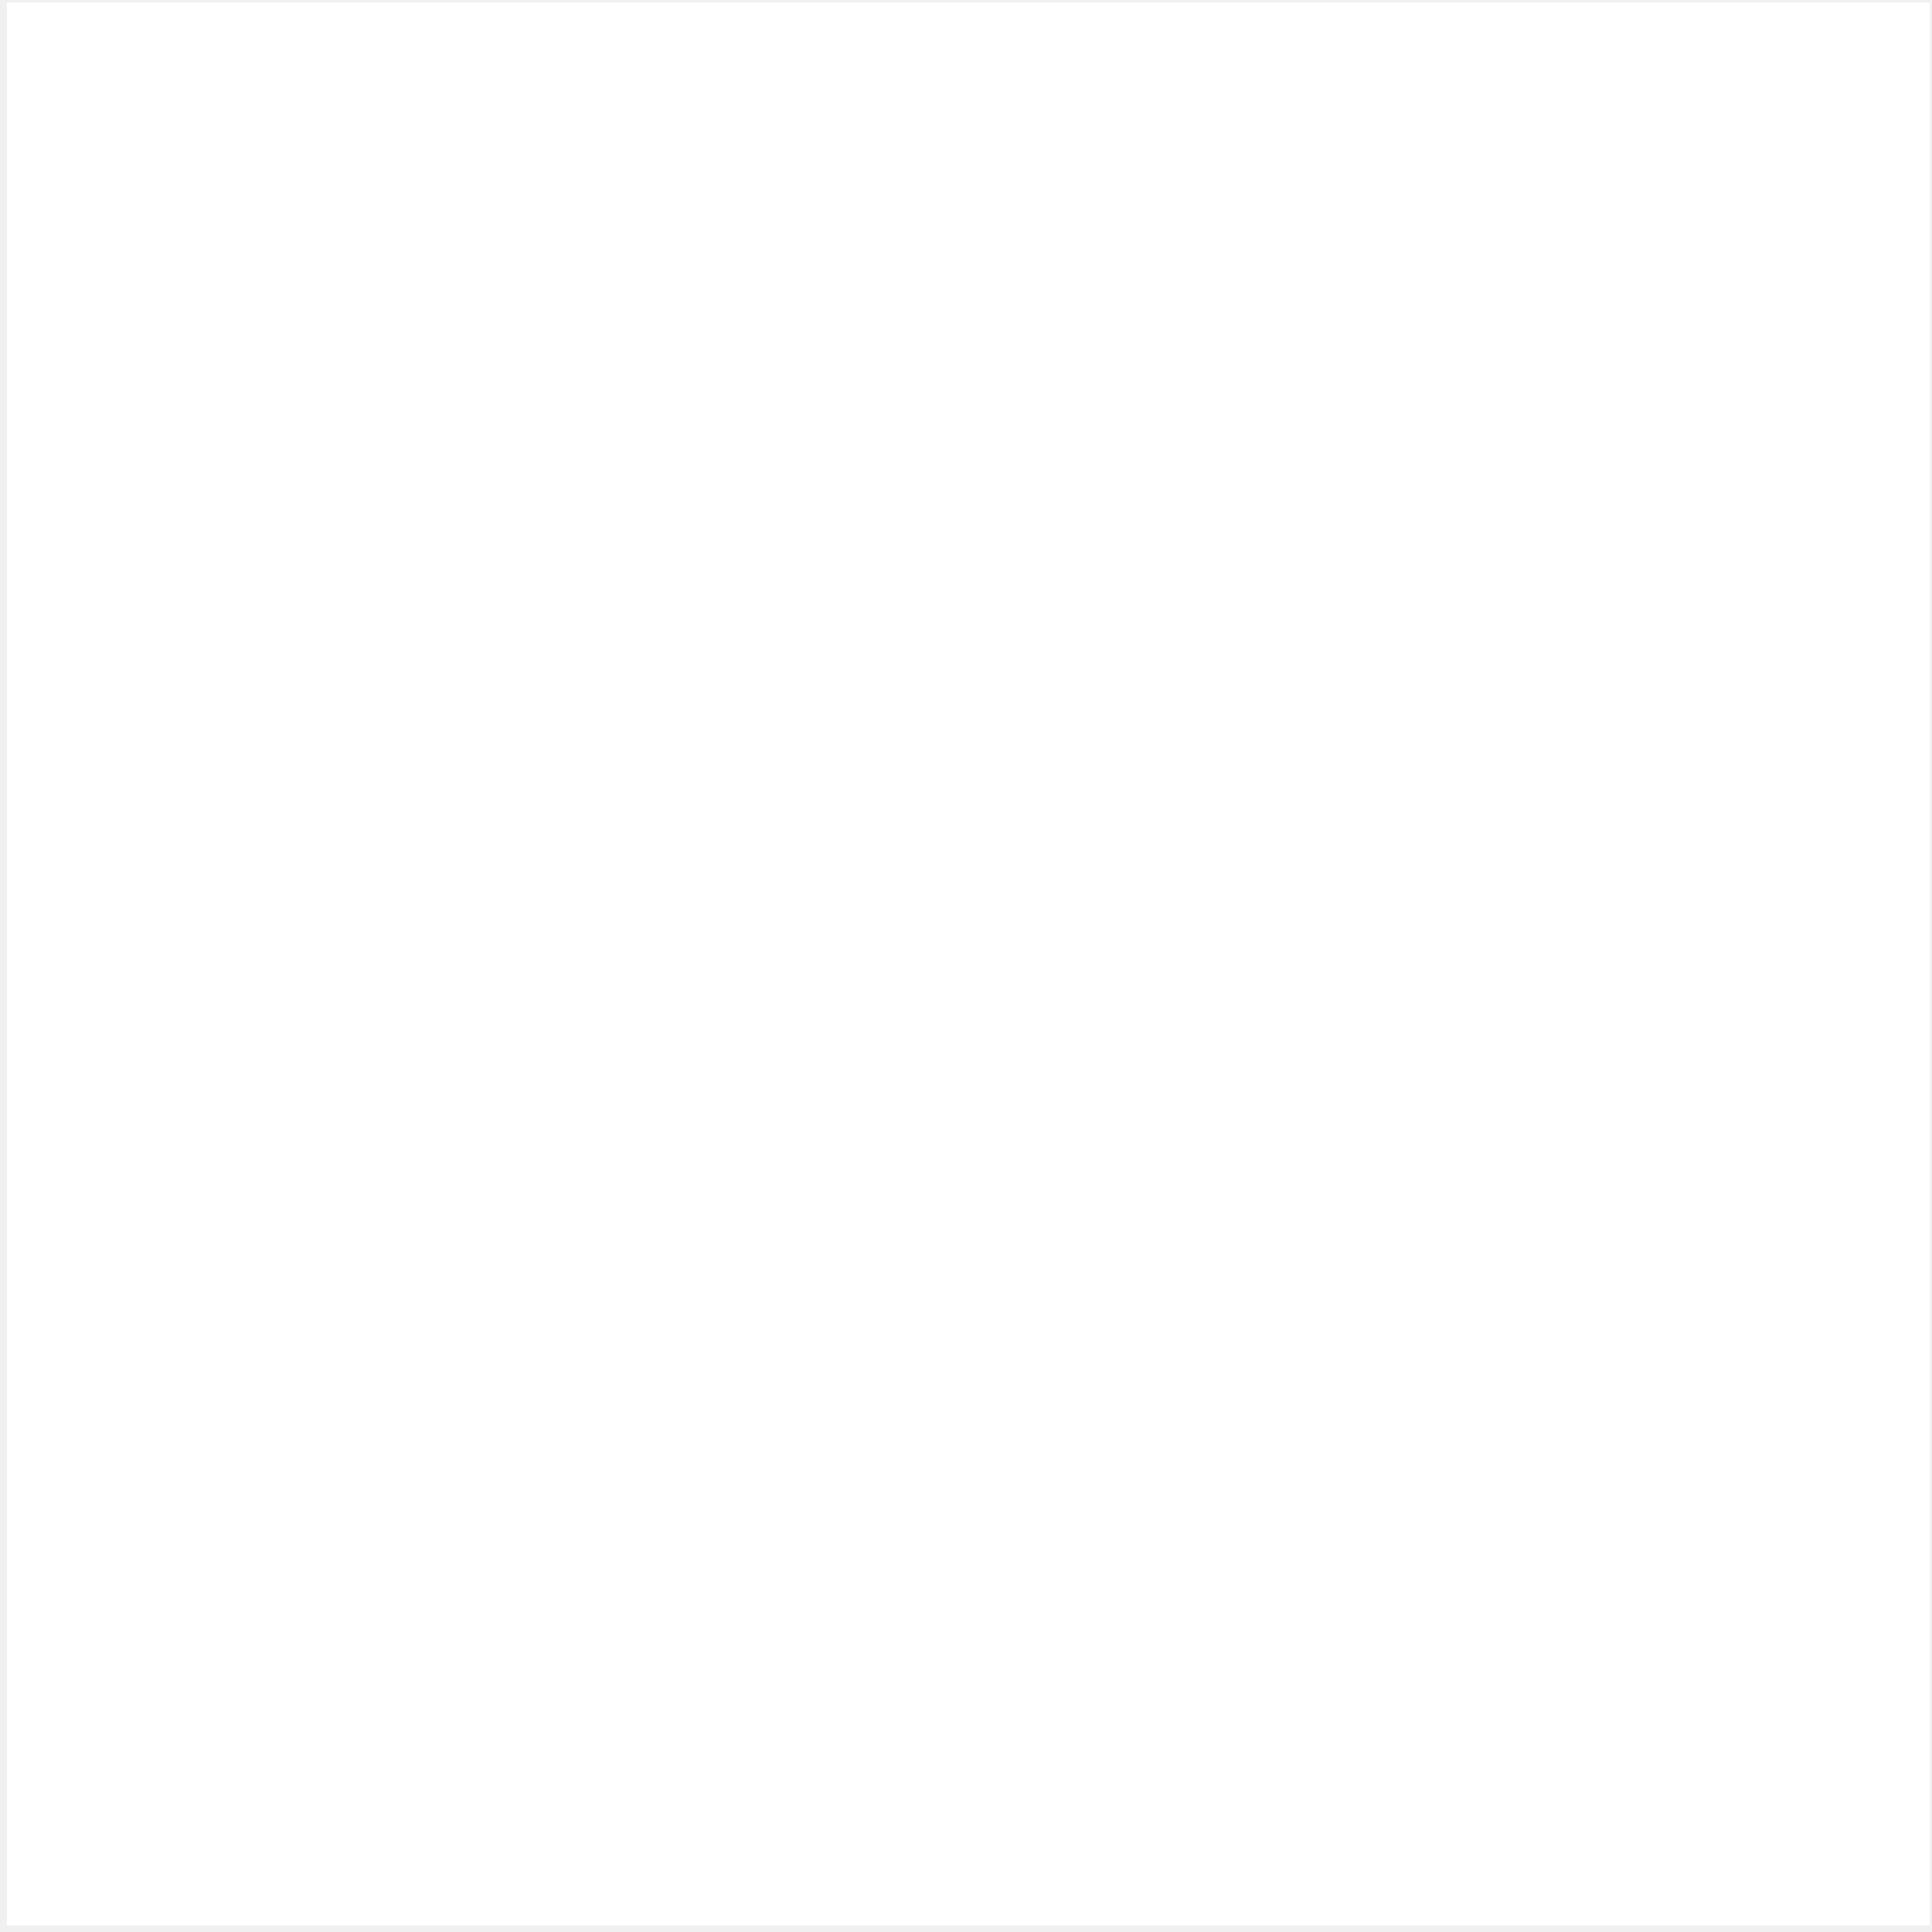
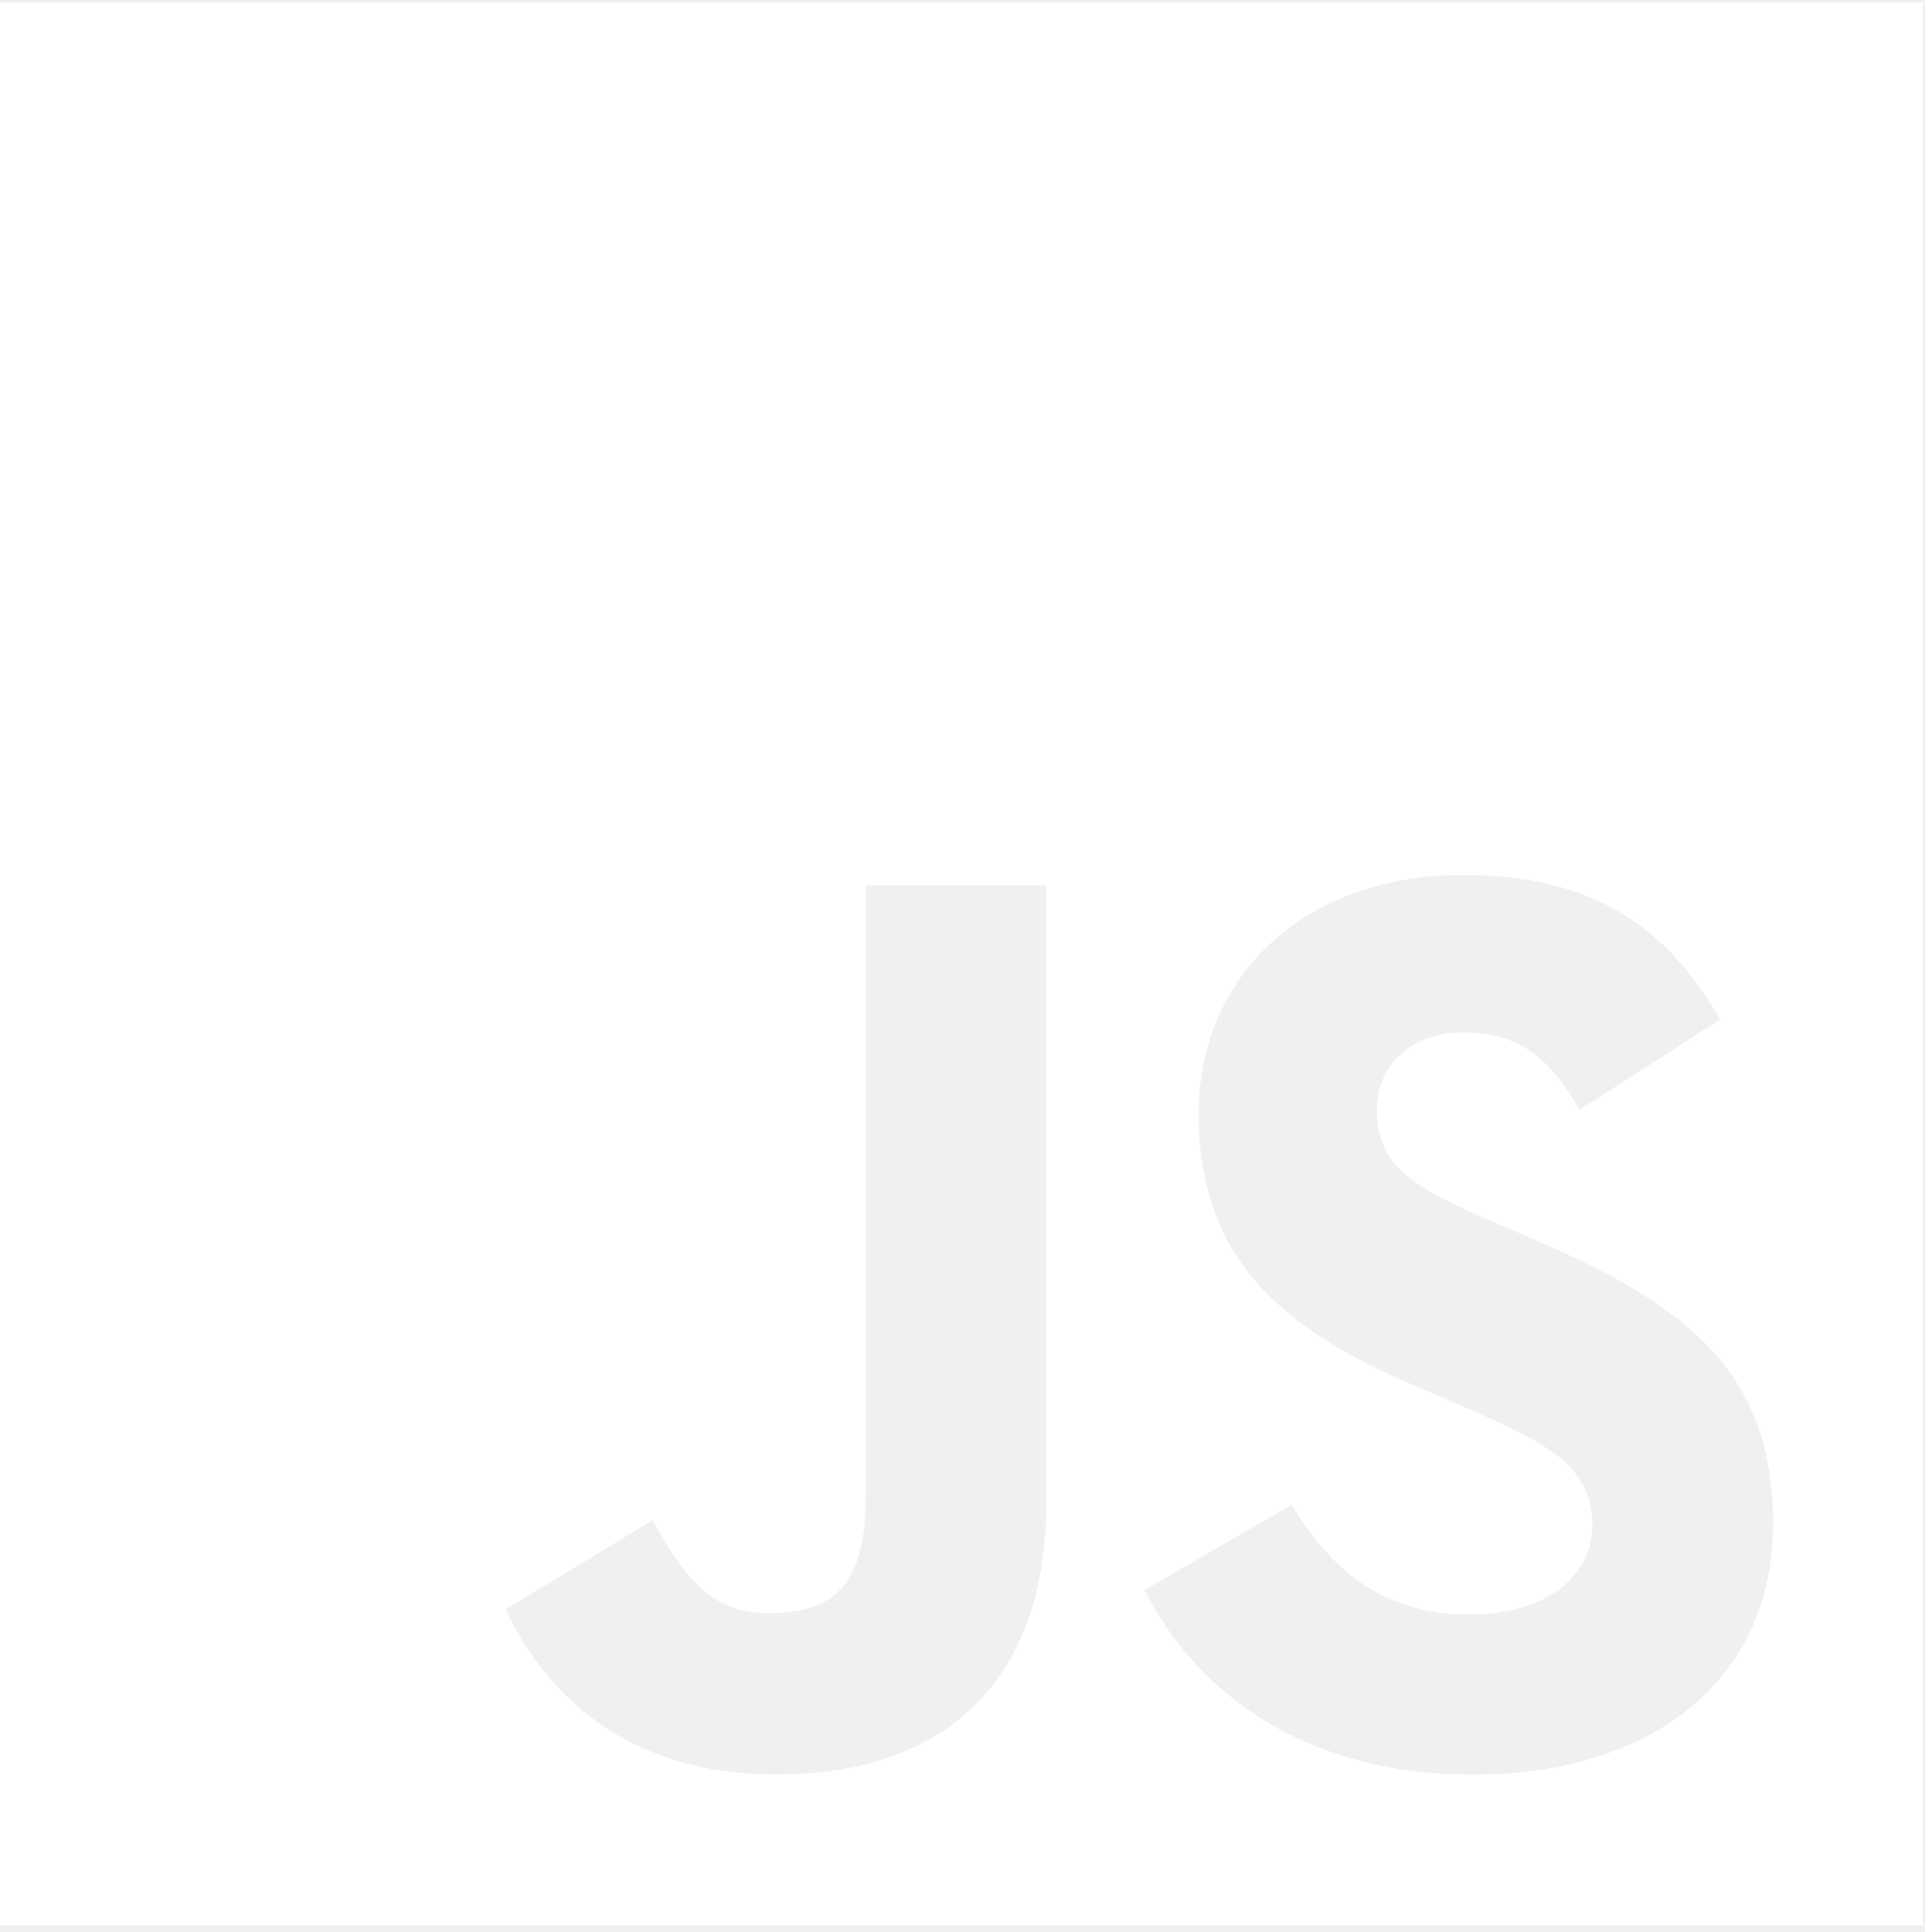
- <svg xmlns="http://www.w3.org/2000/svg" width="274" height="274" viewBox="0 0 274 274" fill="none">
-   <path d="M0.99 0.358H273.691V273.06H0.99V0.358Z" fill="white" />
-   <path d="M72.698 228.244L93.566 215.61C97.592 222.747 101.257 228.787 110.034 228.787C118.46 228.787 123.765 225.495 123.765 212.68V125.544H149.395V213.043C149.395 239.588 133.832 251.668 111.132 251.668C90.636 251.679 78.738 241.058 72.698 228.244Z" fill="white" />
-   <path d="M163.316 225.498L184.184 213.418C189.681 222.387 196.818 228.981 209.441 228.981C220.062 228.981 226.826 223.676 226.826 216.347C226.826 207.559 219.87 204.448 208.152 199.325L201.75 196.576C183.258 188.704 170.997 178.819 170.997 157.951C170.997 138.734 185.644 124.087 208.525 124.087C224.813 124.087 236.53 129.765 244.956 144.593L225.004 157.408C220.616 149.535 215.854 146.425 208.536 146.425C201.026 146.425 196.275 151.187 196.275 157.408C196.275 165.099 201.037 168.209 212.019 172.971L218.421 175.719C240.205 185.05 252.466 194.574 252.466 215.985C252.466 239.047 234.347 251.681 209.995 251.681C186.198 251.681 170.826 240.326 163.316 225.498Z" fill="white" />
+ <svg xmlns="http://www.w3.org/2000/svg" width="273" height="274" viewBox="0 0 273 274" fill="none">
+   <g clip-path="url(#clip0_15192_52)">
+     <path fill-rule="evenodd" clip-rule="evenodd" d="M-0.01 0.358H272.691V273.06H-0.01V0.358ZM71.698 228.244L92.566 215.61C96.592 222.747 100.257 228.787 109.034 228.787C117.46 228.787 122.765 225.495 122.765 212.68V125.544H148.395V213.043C148.395 239.588 132.832 251.668 110.132 251.668C89.636 251.679 77.738 241.058 71.698 228.244ZM183.184 213.418L162.316 225.498C169.826 240.326 185.198 251.681 208.995 251.681C233.347 251.681 251.466 239.047 251.466 215.985C251.466 194.574 239.205 185.05 217.421 175.719L211.019 172.971C200.037 168.209 195.275 165.099 195.275 157.408C195.275 151.187 200.026 146.425 207.536 146.425C214.854 146.425 219.616 149.535 224.004 157.408L243.956 144.593C235.53 129.765 223.813 124.087 207.525 124.087C184.644 124.087 169.997 138.734 169.997 157.951C169.997 178.819 182.258 188.704 200.75 196.576L207.152 199.325C218.87 204.448 225.826 207.559 225.826 216.347C225.826 223.676 219.062 228.981 208.441 228.981C195.818 228.981 188.681 222.387 183.184 213.418Z" fill="white" />
+   </g>
+   <defs>
+     <clipPath id="clip0_15192_52">
+       <rect width="272.702" height="272.702" fill="white" transform="translate(-0.00976562 0.358398)" />
+     </clipPath>
+   </defs>
</svg>
